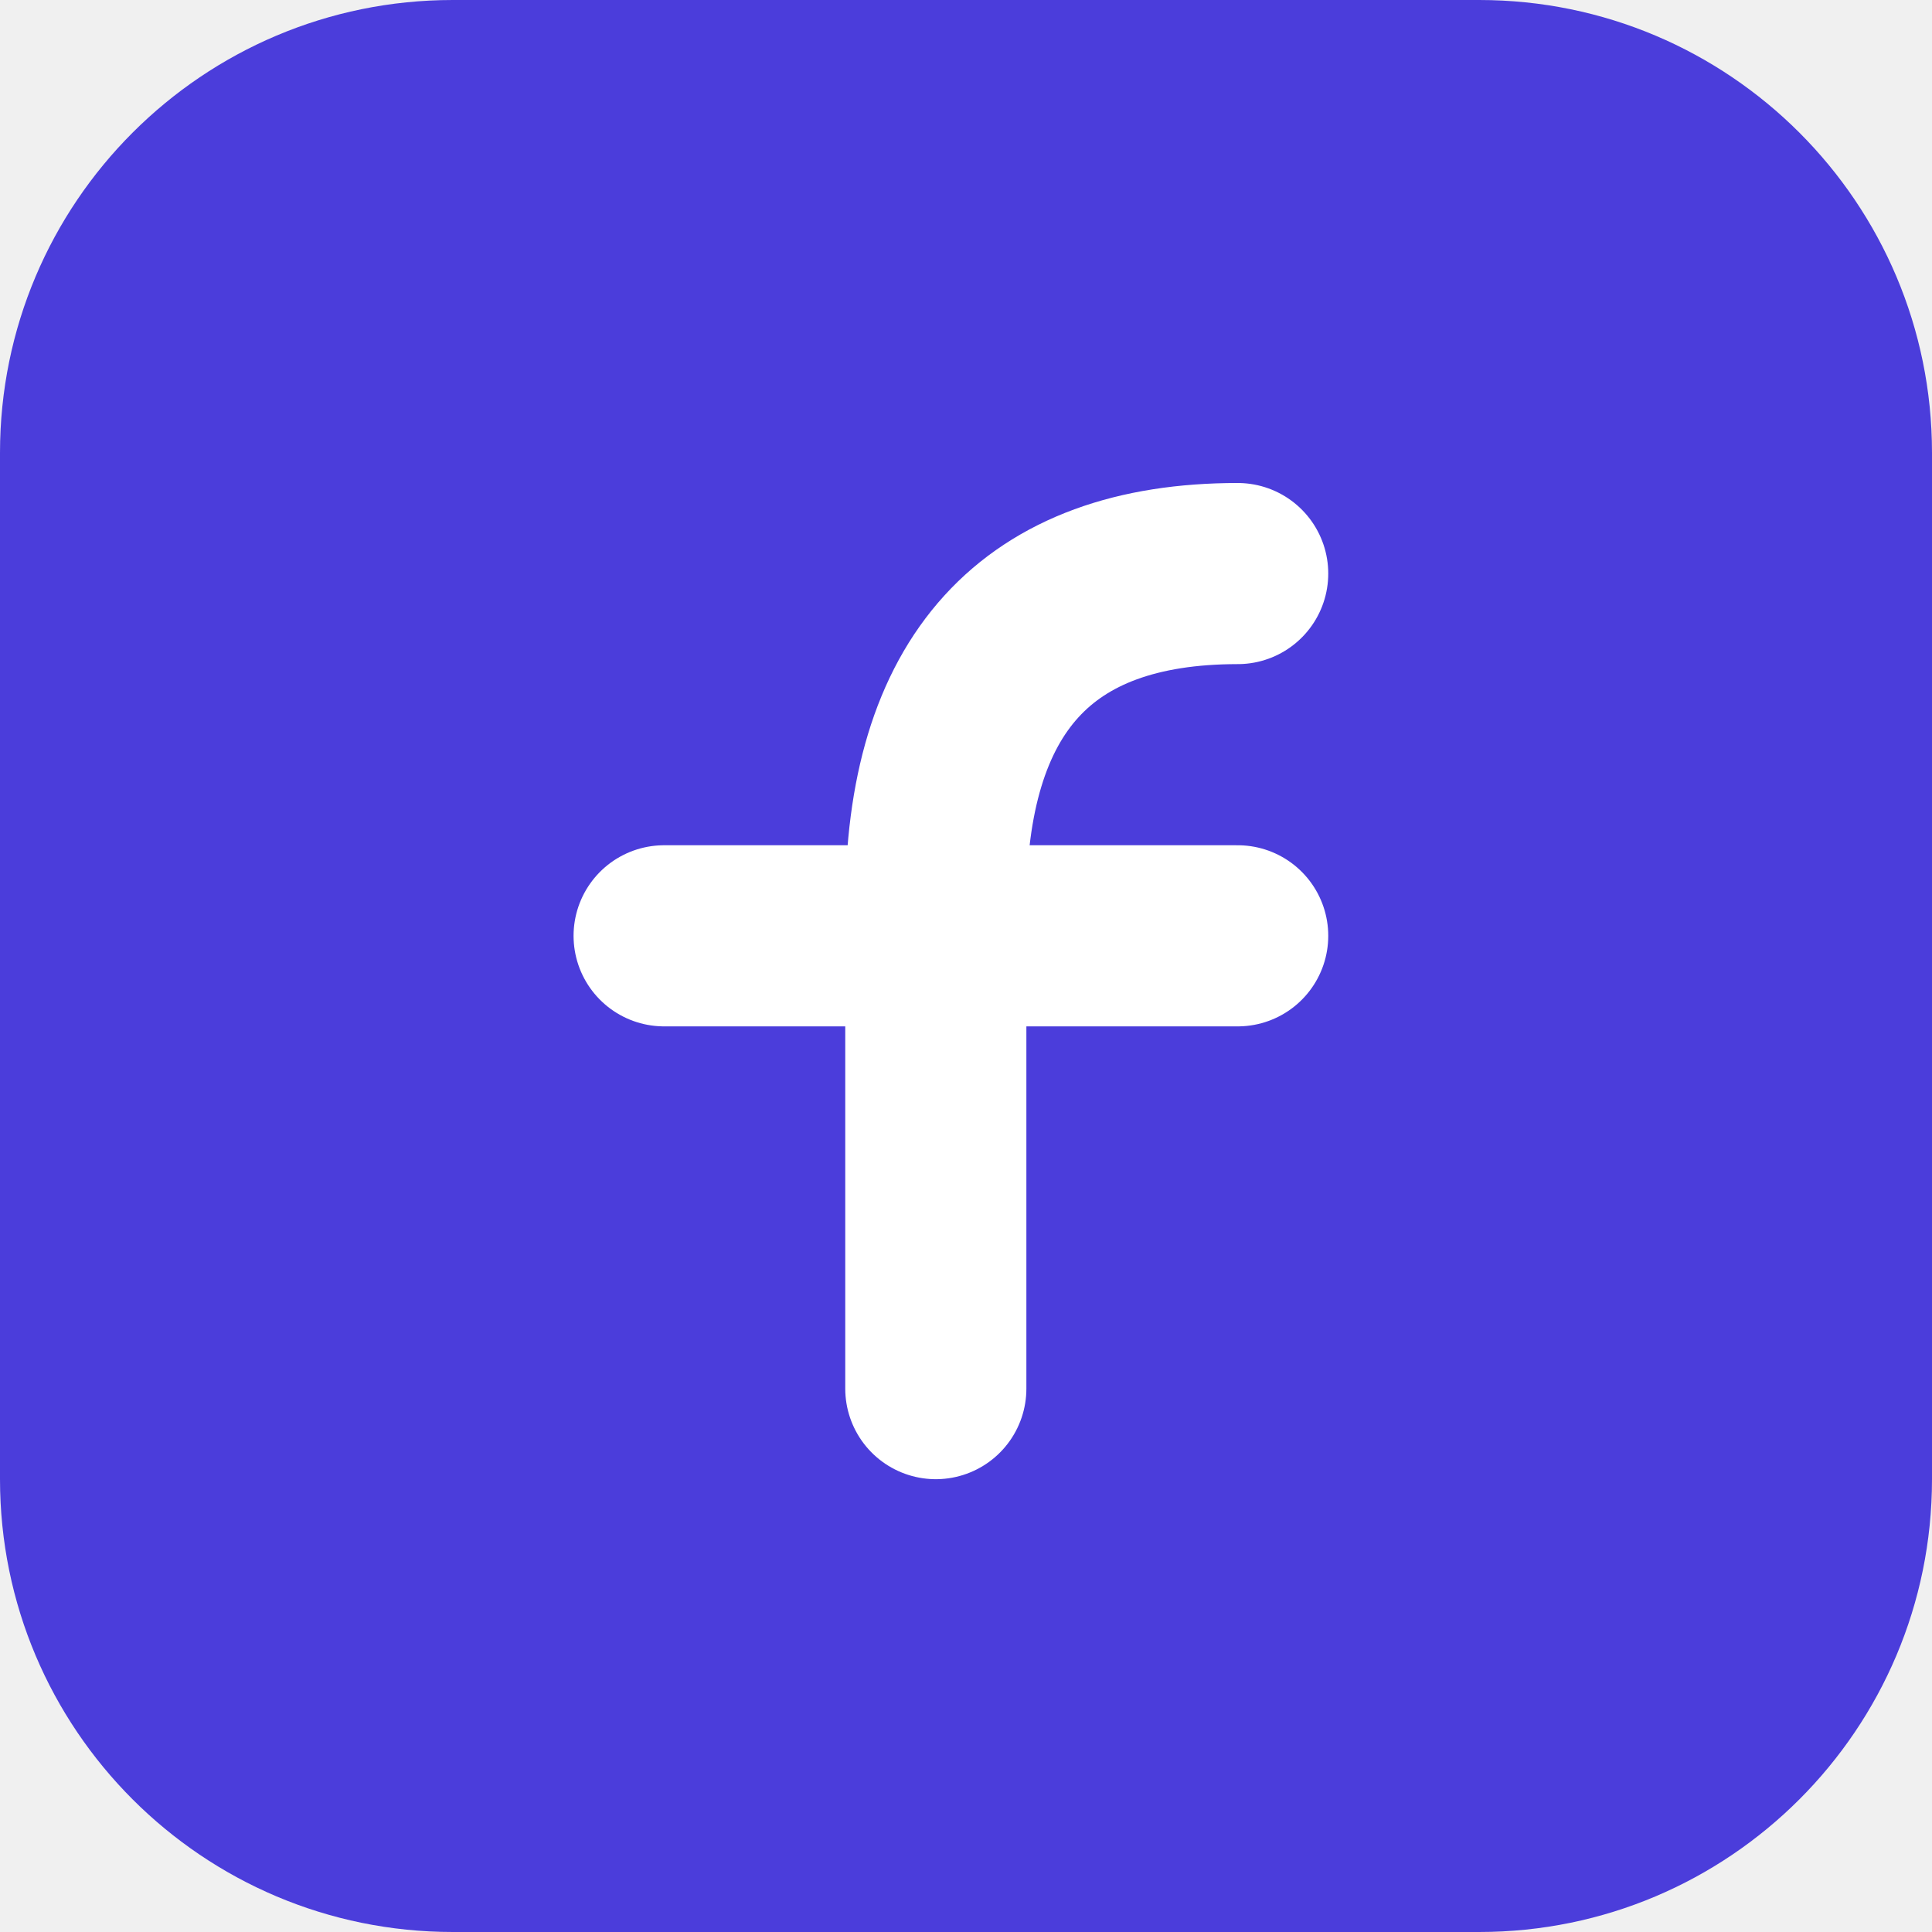
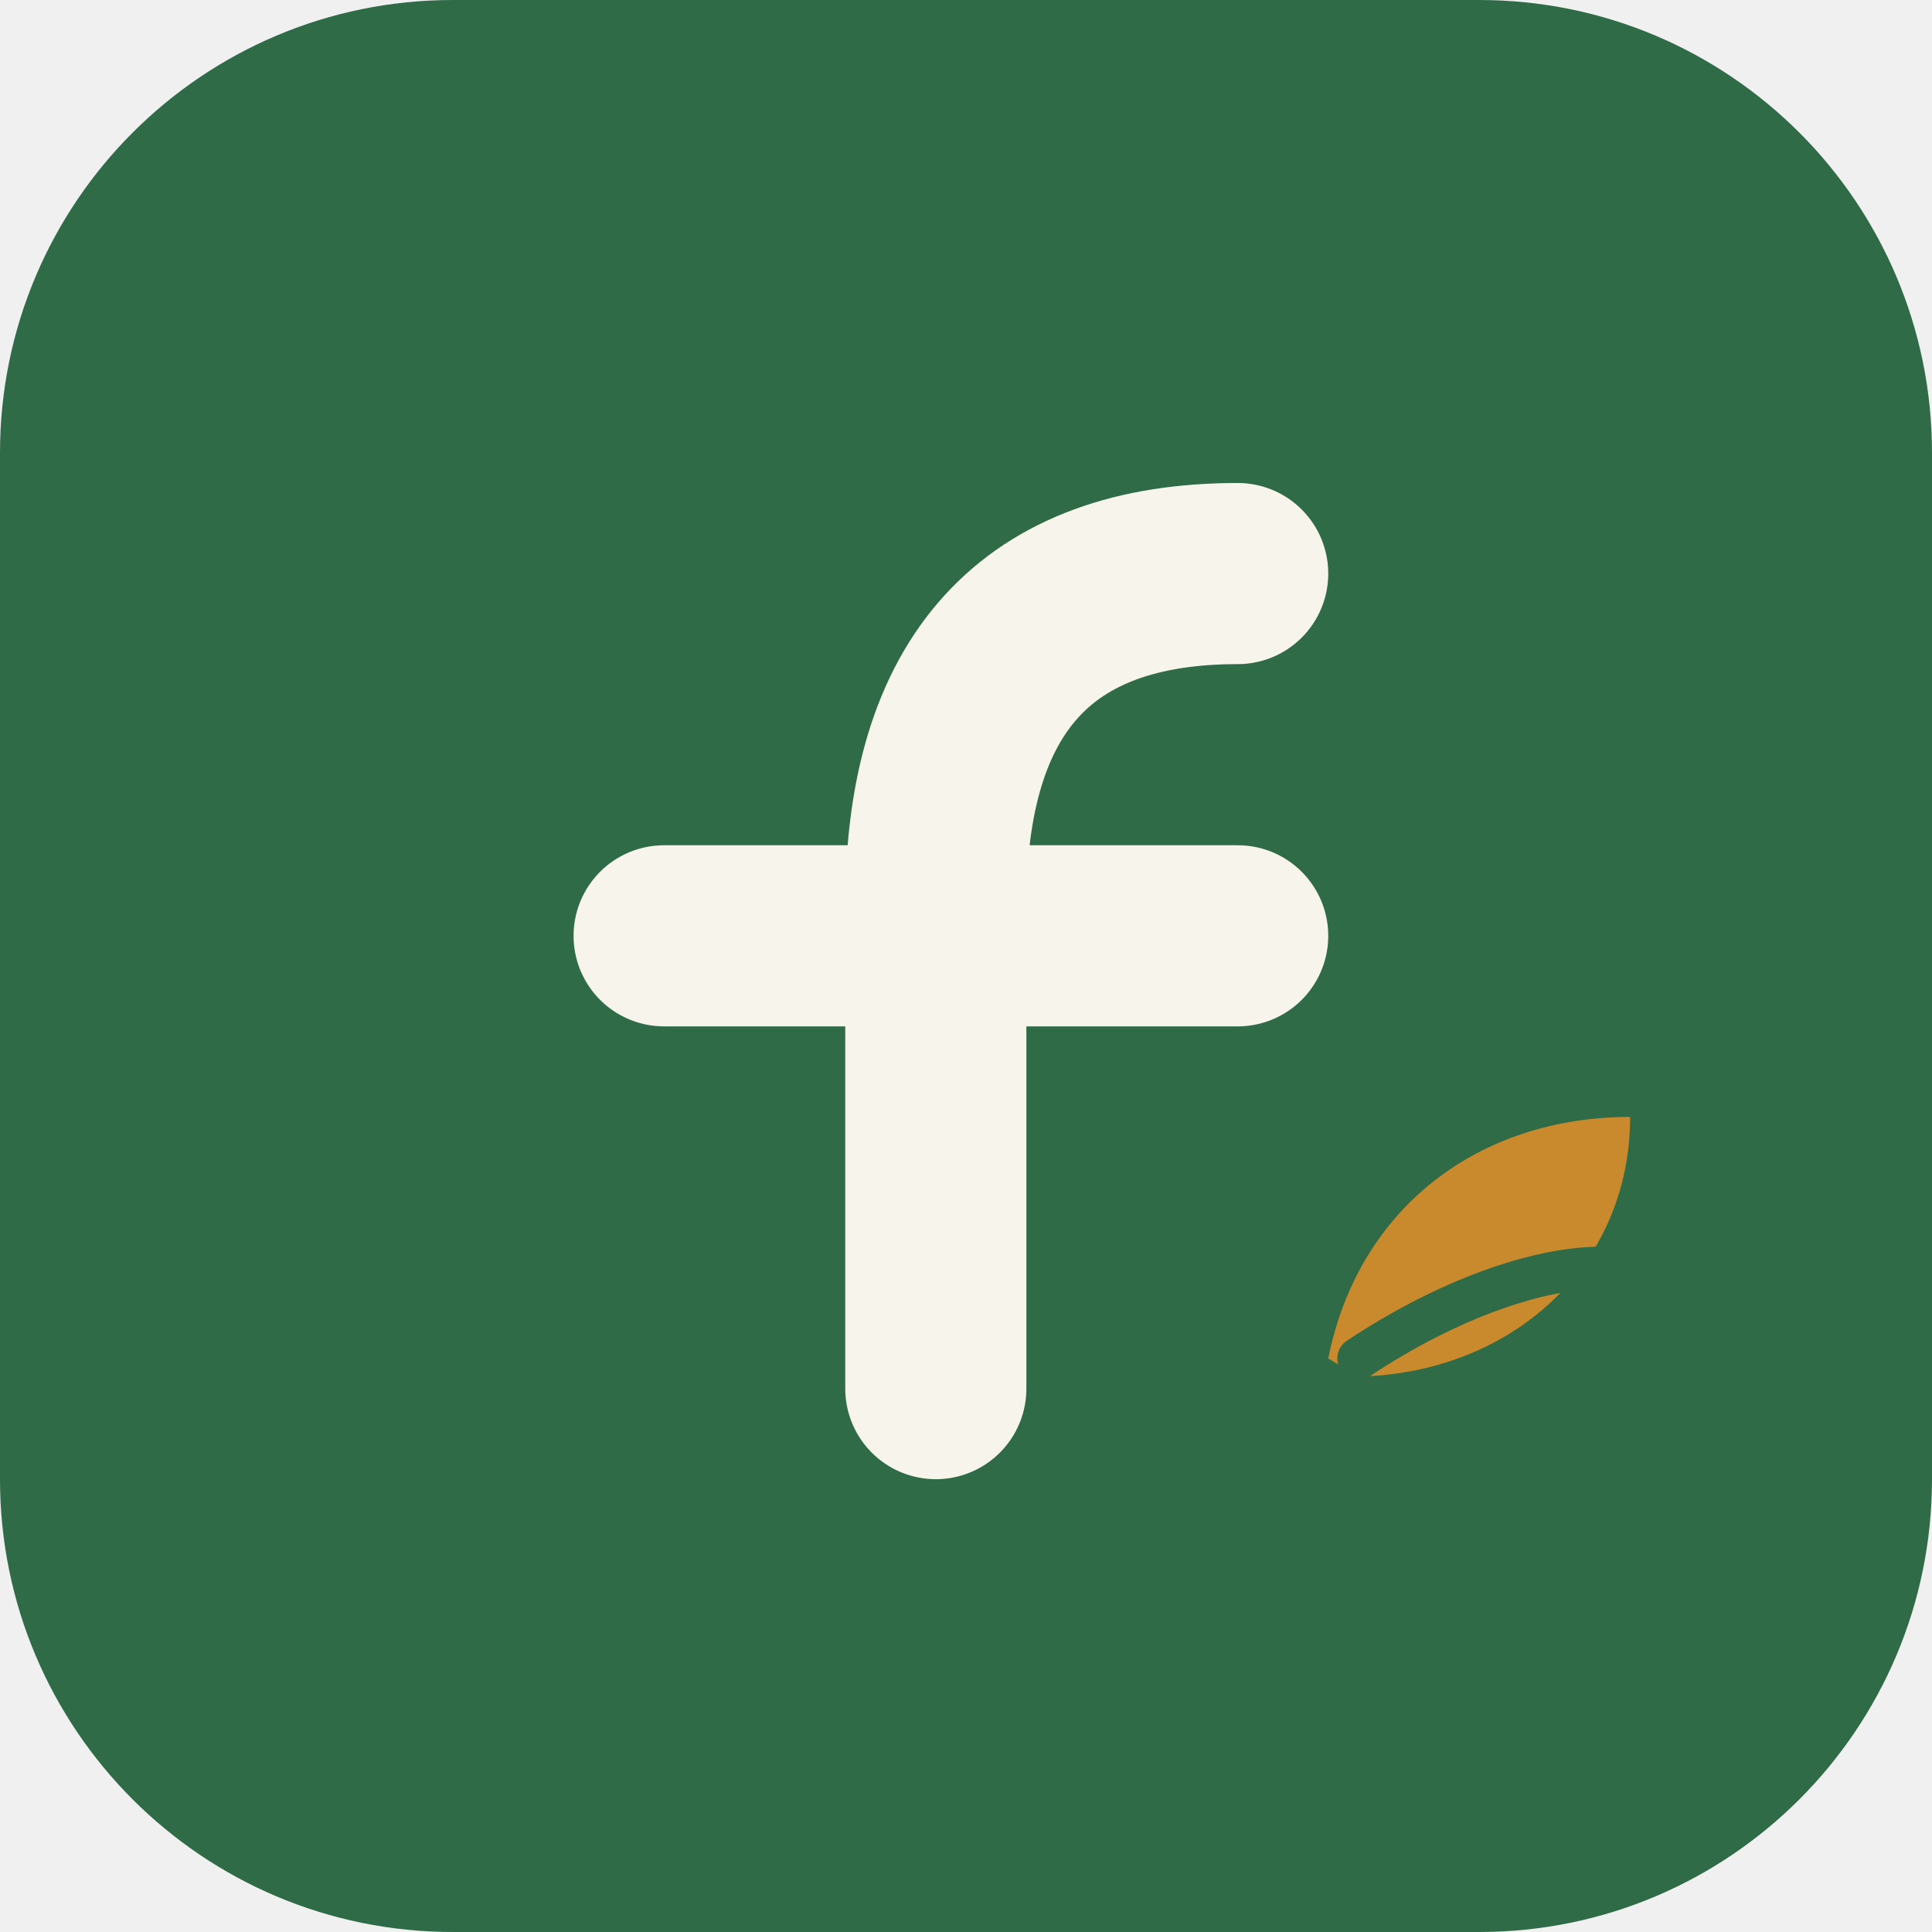
<svg xmlns="http://www.w3.org/2000/svg" viewBox="0 0 64 64">
-   <rect width="64" height="64" rx="15" fill="#4B3DDB" />
-   <g stroke="#FFFFFF" stroke-width="6" stroke-linecap="round" stroke-linejoin="round" fill="none">
+   <rect width="64" height="64" rx="15" fill="#2f6b46" />
+   <g stroke="#f7f4ec" stroke-width="6" stroke-linecap="round" stroke-linejoin="round" fill="none">
    <path d="M41 19q-10 0-10 11v16" />
    <path d="M22 31h19" />
  </g>
+   <path d="M44 45c1-5 5-8 10-8 0 5-4 8.5-9 8.6" fill="#c98a2e" />
+   <path d="M45 45c3-2 6-3 8-3" stroke="#2f6b46" stroke-width="1.4" stroke-linecap="round" fill="none" />
</svg>
